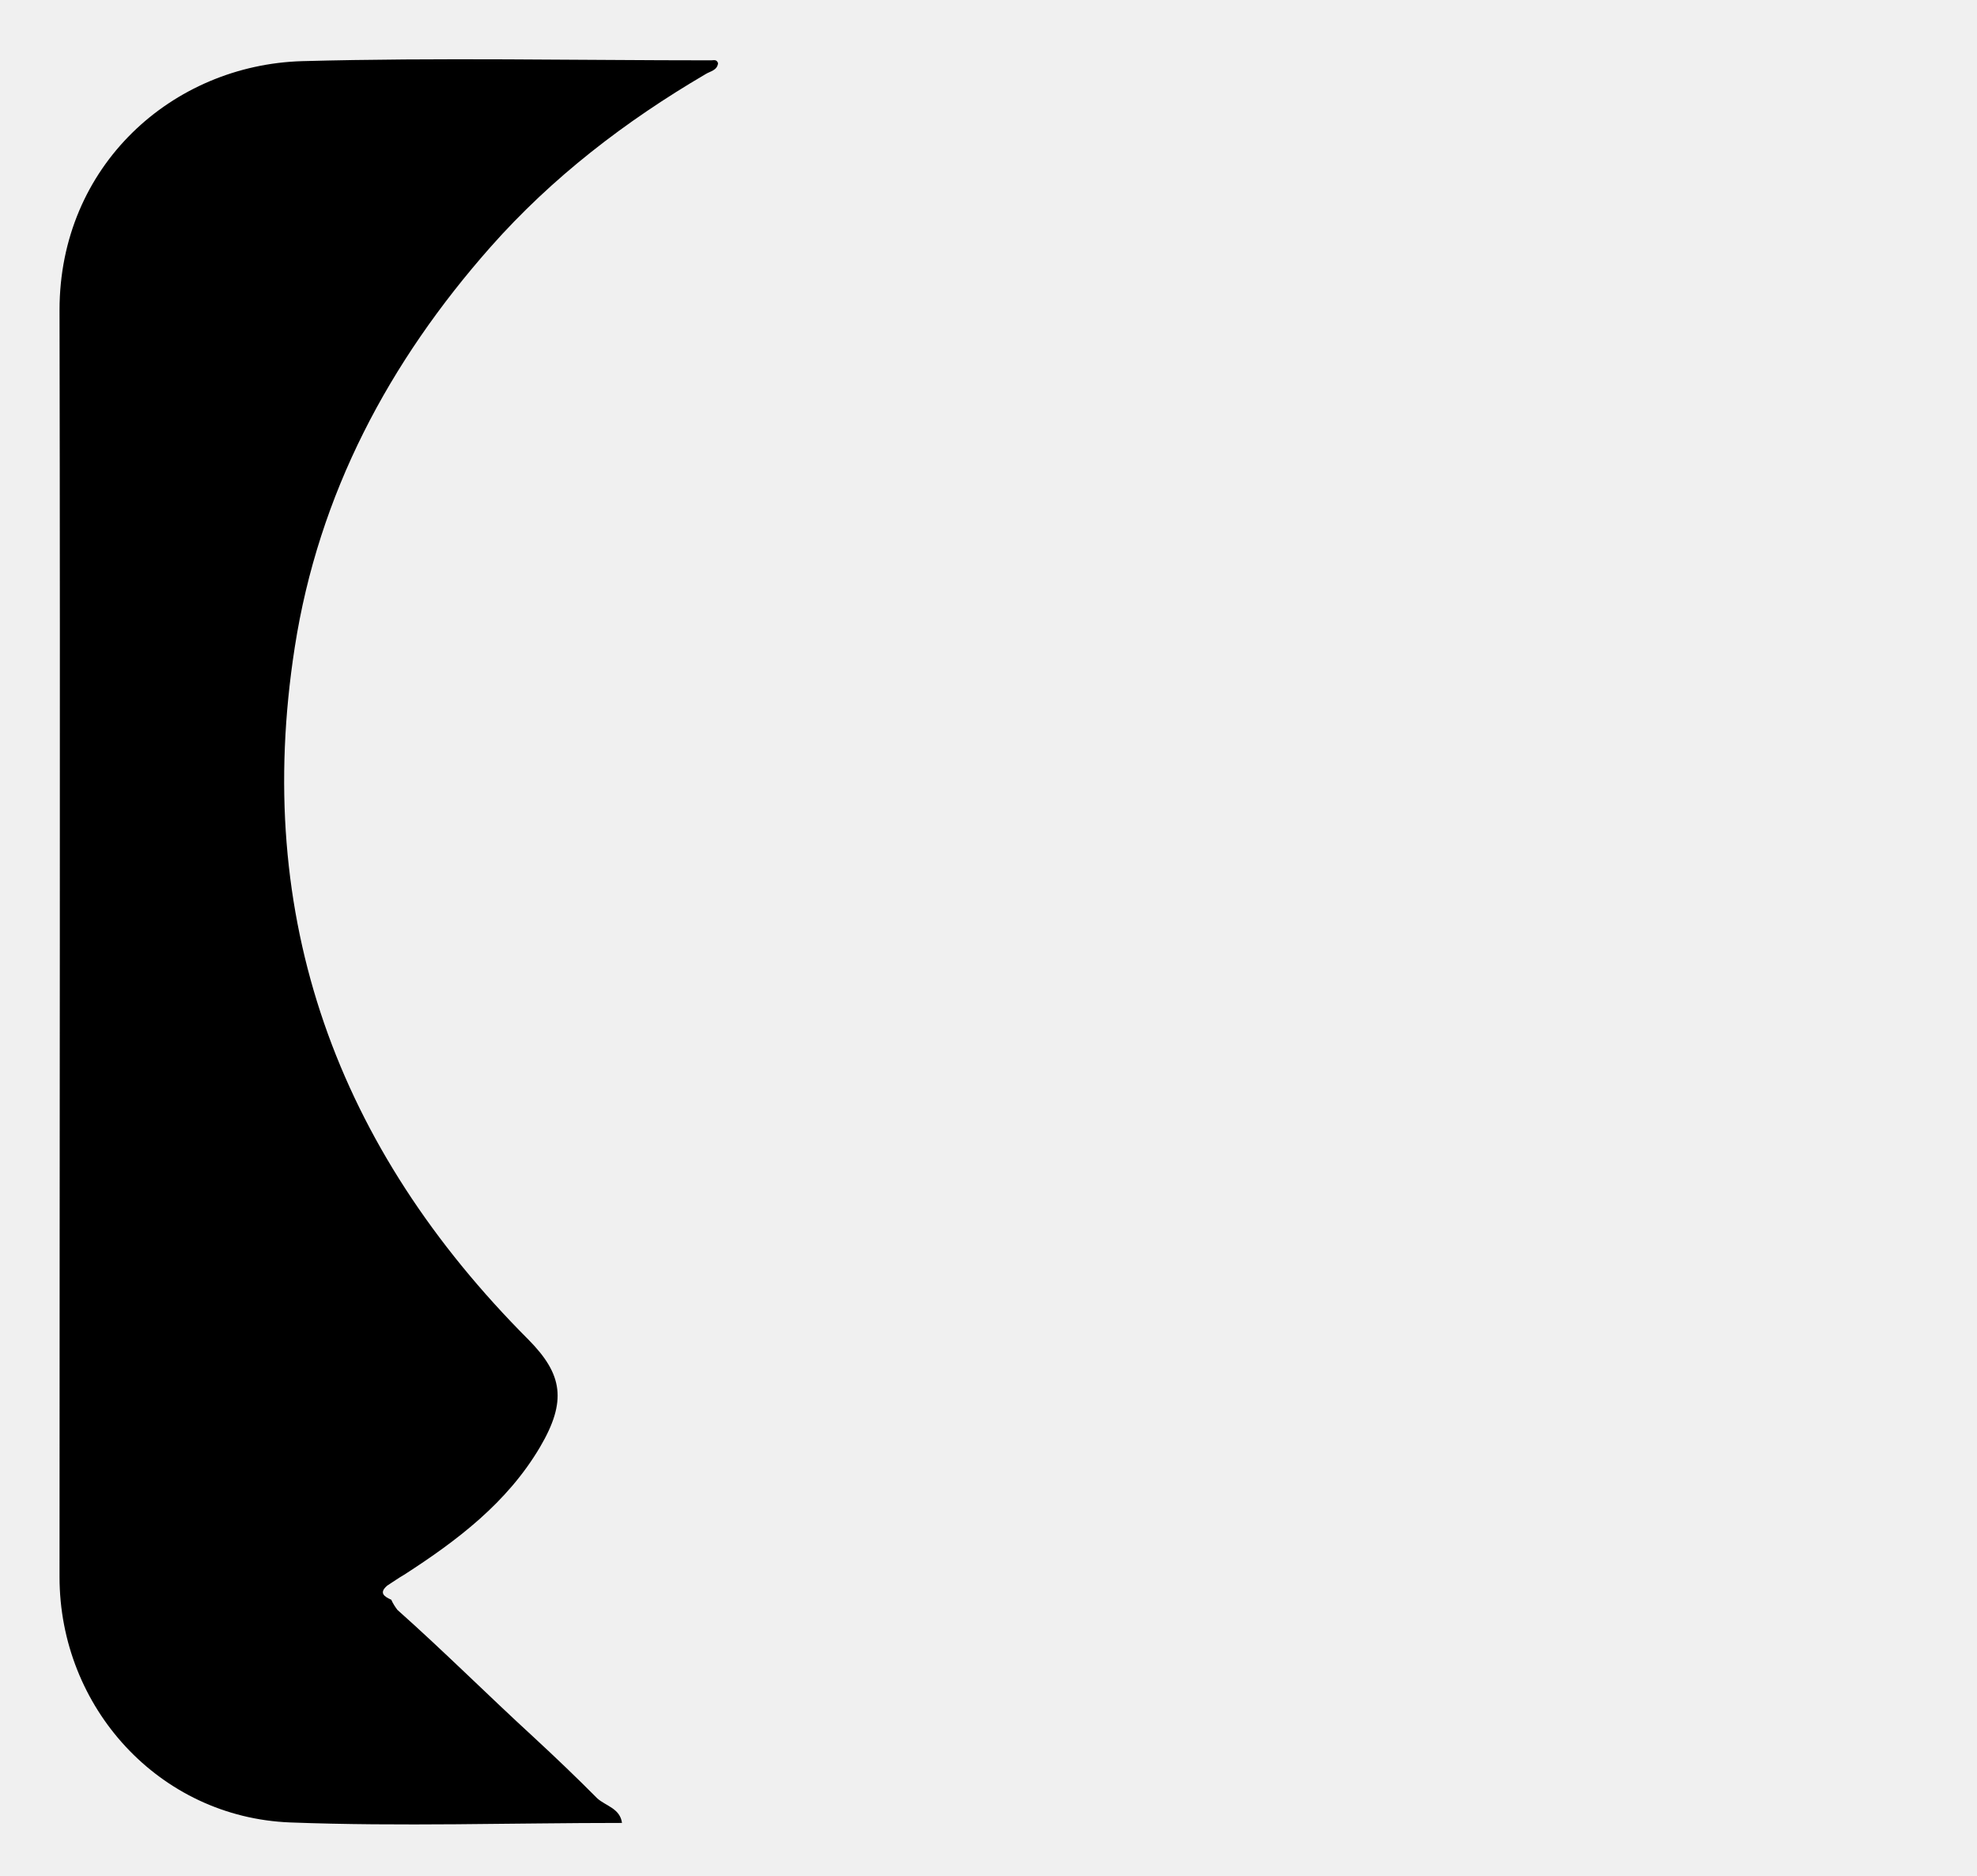
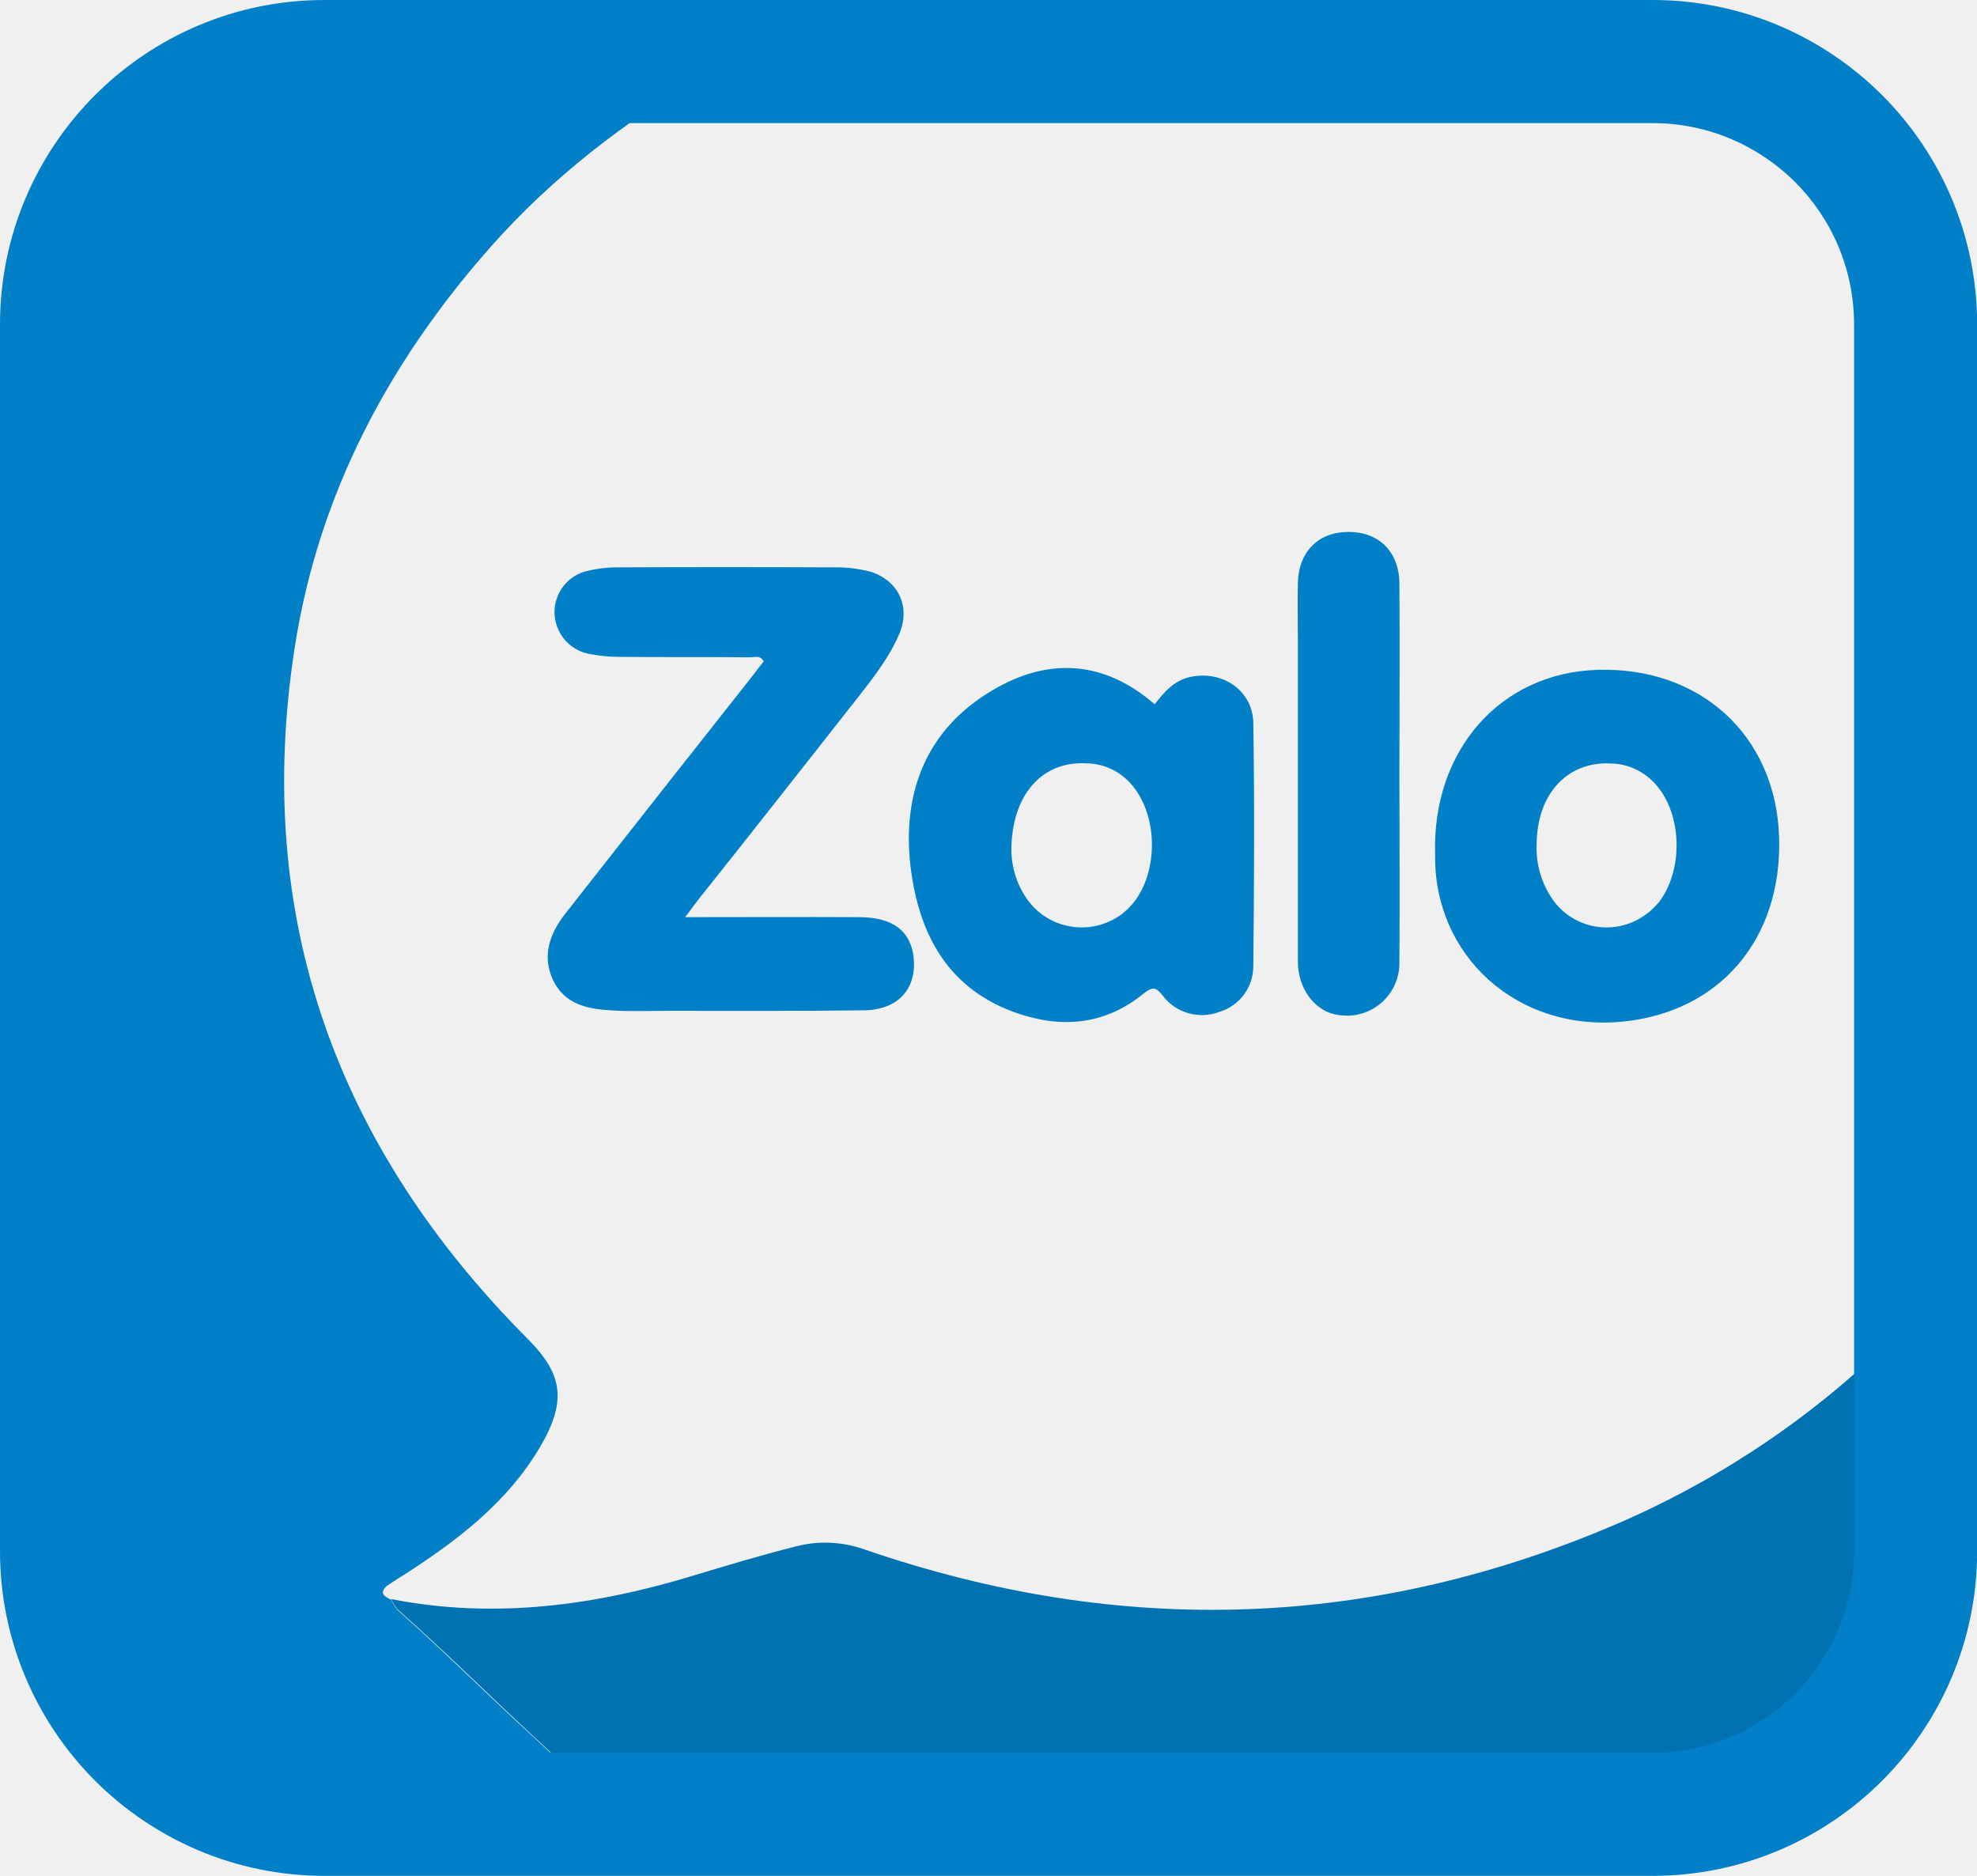
- <svg xmlns="http://www.w3.org/2000/svg" viewBox="0 0 122.88 116.57">
-   <defs>
-     <mask id="zalo-text-mask">
-       <rect x="0" y="0" width="100%" height="100%" fill="white" />
-       <path fill="black" d="M42.59,57c3.8,0,7.37-0.02,10.92,0c1.99,0.03,3.07,0.86,3.27,2.44c0.23,1.99-0.93,3.32-3.09,3.35 c-4.08,0.05-8.13,0.03-12.2,0.03c-1.18,0-2.34,0.05-3.52-0.03c-1.46-0.08-2.89-0.38-3.6-1.89c-0.7-1.51-0.2-2.87,0.75-4.1 c3.87-4.93,7.77-9.89,11.67-14.82c0.23-0.3,0.45-0.6,0.68-0.88c-0.25-0.43-0.6-0.23-0.91-0.25c-2.72-0.03-5.46,0-8.18-0.03 c-0.63,0-1.26-0.08-1.86-0.2c-1.43-0.33-2.31-1.76-1.99-3.17c0.23-0.96,0.98-1.74,1.94-1.96c0.6-0.15,1.23-0.23,1.86-0.23 c4.48-0.02,8.98-0.02,13.46,0c0.8-0.02,1.58,0.08,2.36,0.28c1.71,0.58,2.44,2.16,1.76,3.82c-0.6,1.43-1.56,2.67-2.52,3.9 c-3.3,4.2-6.59,8.38-9.89,12.53C43.24,56.12,42.99,56.45,42.59,57L42.59,57L42.59,57z" />
-       <path fill="black" d="M71.77,43.77c0.6-0.78,1.23-1.51,2.26-1.71c1.99-0.4,3.85,0.88,3.87,2.89c0.08,5.03,0.05,10.06,0,15.09 c0,1.31-0.85,2.46-2.09,2.84c-1.26,0.48-2.69,0.1-3.52-0.98c-0.43-0.53-0.6-0.63-1.21-0.15c-2.29,1.86-4.88,2.19-7.67,1.28 c-4.48-1.46-6.31-4.96-6.82-9.21c-0.53-4.6,1.01-8.53,5.13-10.94C65.15,40.85,68.62,41.03,71.77,43.77L71.77,43.77L71.77,43.77z M62.86,52.95c0.05,1.11,0.4,2.16,1.06,3.04c1.36,1.81,3.95,2.19,5.79,0.83c0.3-0.23,0.58-0.5,0.83-0.83 c1.41-1.91,1.41-5.06,0-6.97c-0.71-0.98-1.81-1.56-2.99-1.58C64.77,47.27,62.84,49.4,62.86,52.95L62.86,52.95L62.86,52.95z M89.2,53.1c-0.2-6.46,4.05-11.29,10.09-11.47c6.41-0.2,11.09,4.1,11.29,10.39c0.2,6.36-3.7,10.87-9.71,11.47 C94.3,64.14,89.1,59.39,89.2,53.1L89.2,53.1L89.2,53.1z M95.51,52.5c-0.05,1.26,0.33,2.49,1.08,3.52c1.38,1.81,3.97,2.16,5.79,0.75 c0.28-0.2,0.5-0.45,0.73-0.7c1.46-1.91,1.46-5.13,0.03-7.04c-0.71-0.96-1.81-1.56-2.99-1.58C97.42,47.29,95.51,49.35,95.51,52.5 L95.51,52.5L95.51,52.5z M86.98,48.1c0,3.9,0.03,7.8,0,11.7c0.03,1.79-1.38,3.27-3.17,3.32c-0.3,0-0.63-0.03-0.93-0.1 c-1.26-0.33-2.21-1.66-2.21-3.25v-20c0-1.18-0.03-2.34,0-3.52c0.03-1.94,1.26-3.19,3.12-3.19c1.91-0.02,3.19,1.23,3.19,3.24 C87.01,40.22,86.98,44.17,86.98,48.1L86.98,48.1L86.98,48.1z" />
-     </mask>
-   </defs>
-   <path fill="currentColor" mask="url(#zalo-text-mask)" d="M38.66,113.29c-6.87,0-13.76,0.23-20.63-0.03C9.91,112.94,3.7,106.13,3.7,98c0-26.24,0.05-52.47,0-78.73 c0-8.98,7.02-15.24,15.09-15.47c8.45-0.23,16.93-0.05,25.41-0.05c0.15,0,0.35-0.08,0.43,0.18c-0.05,0.45-0.5,0.5-0.78,0.68 c-4.98,2.92-9.53,6.41-13.36,10.74c-6.31,7.14-10.69,15.34-12.17,24.88c-2.62,16.83,2.64,31.12,14.54,43.04 c2.11,2.14,2.39,3.8,0.7,6.67c-2.04,3.45-5.13,5.79-8.43,7.92c-0.35,0.2-0.7,0.45-1.06,0.68c-0.53,0.45-0.2,0.68,0.25,0.88 c0.1,0.23,0.23,0.43,0.38,0.63c2.89,2.57,5.63,5.31,8.48,7.92c1.33,1.23,2.67,2.51,3.95,3.8 C37.66,112.24,38.54,112.39,38.66,113.29L38.66,113.29L38.66,113.29z" />
+ <svg xmlns="http://www.w3.org/2000/svg" version="1.1" id="Layer_1" x="0px" y="0px" viewBox="0 0 122.88 116.57" style="enable-background:new 0 0 122.88 116.57" xml:space="preserve">
+   <style type="text/css">
+ 	.st0{fill:#0172B1;}
+ 	.st1{fill:#0180C7;}
+ </style>
+   <g>
+     <path class="st1" d="M38.66,113.29c-6.87,0-13.76,0.23-20.63-0.03C9.91,112.94,3.7,106.13,3.7,98c0-26.24,0.05-52.47,0-78.73 c0-8.98,7.02-15.24,15.09-15.47c8.45-0.23,16.93-0.05,25.41-0.05c0.15,0,0.35-0.08,0.43,0.18c-0.05,0.45-0.5,0.5-0.78,0.68 c-4.98,2.92-9.53,6.41-13.36,10.74c-6.31,7.14-10.69,15.34-12.17,24.88c-2.62,16.83,2.64,31.12,14.54,43.04 c2.11,2.14,2.39,3.8,0.7,6.67c-2.04,3.45-5.13,5.79-8.43,7.92c-0.35,0.2-0.7,0.45-1.06,0.68c-0.53,0.45-0.2,0.68,0.25,0.88 c0.1,0.23,0.23,0.43,0.38,0.63c2.89,2.57,5.63,5.31,8.48,7.92c1.33,1.23,2.67,2.51,3.95,3.8 C37.66,112.24,38.54,112.39,38.66,113.29L38.66,113.29L38.66,113.29z" />
+     <path class="st0" d="M38.66,113.29c-0.13-0.88-1.01-1.03-1.53-1.56c-1.28-1.31-2.62-2.57-3.95-3.8c-2.84-2.62-5.58-5.36-8.48-7.92 c-0.15-0.2-0.28-0.4-0.38-0.63c6.41,1.26,12.68,0.4,18.84-1.48c2.09-0.63,4.18-1.26,6.29-1.79c1.43-0.38,2.94-0.3,4.33,0.2 c15.95,5.48,31.69,4.98,47.19-1.81c6.31-2.79,12.07-6.72,16.95-11.62c0.25-0.25,0.43-0.63,0.88-0.65c0.23,0.35,0.1,0.73,0.1,1.11 v14.71c0.05,8.4-6.69,15.24-15.09,15.32h-0.13c-9.05,0.05-18.11,0-27.17,0H40.17C39.67,113.32,39.17,113.29,38.66,113.29 L38.66,113.29L38.66,113.29z" />
+     <path class="st1" d="M42.59,57c3.8,0,7.37-0.02,10.92,0c1.99,0.03,3.07,0.86,3.27,2.44c0.23,1.99-0.93,3.32-3.09,3.35 c-4.08,0.05-8.13,0.03-12.2,0.03c-1.18,0-2.34,0.05-3.52-0.03c-1.46-0.08-2.89-0.38-3.6-1.89c-0.7-1.51-0.2-2.87,0.75-4.1 c3.87-4.93,7.77-9.89,11.67-14.82c0.23-0.3,0.45-0.6,0.68-0.88c-0.25-0.43-0.6-0.23-0.91-0.25c-2.72-0.03-5.46,0-8.18-0.03 c-0.63,0-1.26-0.08-1.86-0.2c-1.43-0.33-2.31-1.76-1.99-3.17c0.23-0.96,0.98-1.74,1.94-1.96c0.6-0.15,1.23-0.23,1.86-0.23 c4.48-0.02,8.98-0.02,13.46,0c0.8-0.02,1.58,0.08,2.36,0.28c1.71,0.58,2.44,2.16,1.76,3.82c-0.6,1.43-1.56,2.67-2.52,3.9 c-3.3,4.2-6.59,8.38-9.89,12.53C43.24,56.12,42.99,56.45,42.59,57L42.59,57L42.59,57z" />
+     <path class="st1" d="M71.77,43.77c0.6-0.78,1.23-1.51,2.26-1.71c1.99-0.4,3.85,0.88,3.87,2.89c0.08,5.03,0.05,10.06,0,15.09 c0,1.31-0.85,2.46-2.09,2.84c-1.26,0.48-2.69,0.1-3.52-0.98c-0.43-0.53-0.6-0.63-1.21-0.15c-2.29,1.86-4.88,2.19-7.67,1.28 c-4.48-1.46-6.31-4.96-6.82-9.21c-0.53-4.6,1.01-8.53,5.13-10.94C65.15,40.85,68.62,41.03,71.77,43.77L71.77,43.77L71.77,43.77z M62.86,52.95c0.05,1.11,0.4,2.16,1.06,3.04c1.36,1.81,3.95,2.19,5.79,0.83c0.3-0.23,0.58-0.5,0.83-0.83 c1.41-1.91,1.41-5.06,0-6.97c-0.71-0.98-1.81-1.56-2.99-1.58C64.77,47.27,62.84,49.4,62.86,52.95L62.86,52.95L62.86,52.95z M89.2,53.1c-0.2-6.46,4.05-11.29,10.09-11.47c6.41-0.2,11.09,4.1,11.29,10.39c0.2,6.36-3.7,10.87-9.71,11.47 C94.3,64.14,89.1,59.39,89.2,53.1L89.2,53.1L89.2,53.1z M95.51,52.5c-0.05,1.26,0.33,2.49,1.08,3.52c1.38,1.81,3.97,2.16,5.79,0.75 c0.28-0.2,0.5-0.45,0.73-0.7c1.46-1.91,1.46-5.13,0.03-7.04c-0.71-0.96-1.81-1.56-2.99-1.58C97.42,47.29,95.51,49.35,95.51,52.5 L95.51,52.5L95.51,52.5z M86.98,48.1c0,3.9,0.03,7.8,0,11.7c0.03,1.79-1.38,3.27-3.17,3.32c-0.3,0-0.63-0.03-0.93-0.1 c-1.26-0.33-2.21-1.66-2.21-3.25v-20c0-1.18-0.03-2.34,0-3.52c0.03-1.94,1.26-3.19,3.12-3.19c1.91-0.02,3.19,1.23,3.19,3.24 C87.01,40.22,86.98,44.17,86.98,48.1L86.98,48.1L86.98,48.1z" />
+     <path class="st1" d="M20.18,0h82.53c5.57,0,10.61,2.26,14.27,5.91c3.65,3.65,5.91,8.7,5.91,14.27v76.22 c0,5.57-2.26,10.62-5.91,14.27c-3.65,3.65-8.7,5.91-14.27,5.91H20.18c-5.57,0-10.61-2.26-14.27-5.91C2.26,107.01,0,101.96,0,96.39 V20.17C0,14.6,2.26,9.56,5.91,5.91C9.56,2.26,14.6,0,20.18,0L20.18,0z M102.71,7.65H20.18c-3.46,0-6.59,1.4-8.86,3.67 c-2.27,2.27-3.67,5.4-3.67,8.86v76.22c0,3.46,1.4,6.59,3.67,8.86c2.27,2.27,5.4,3.67,8.86,3.67h82.53c3.46,0,6.59-1.4,8.86-3.67 c2.27-2.27,3.67-5.4,3.67-8.86V20.17c0-3.46-1.4-6.59-3.67-8.86C109.29,9.05,106.16,7.65,102.71,7.65L102.71,7.65z" />
+   </g>
</svg>
